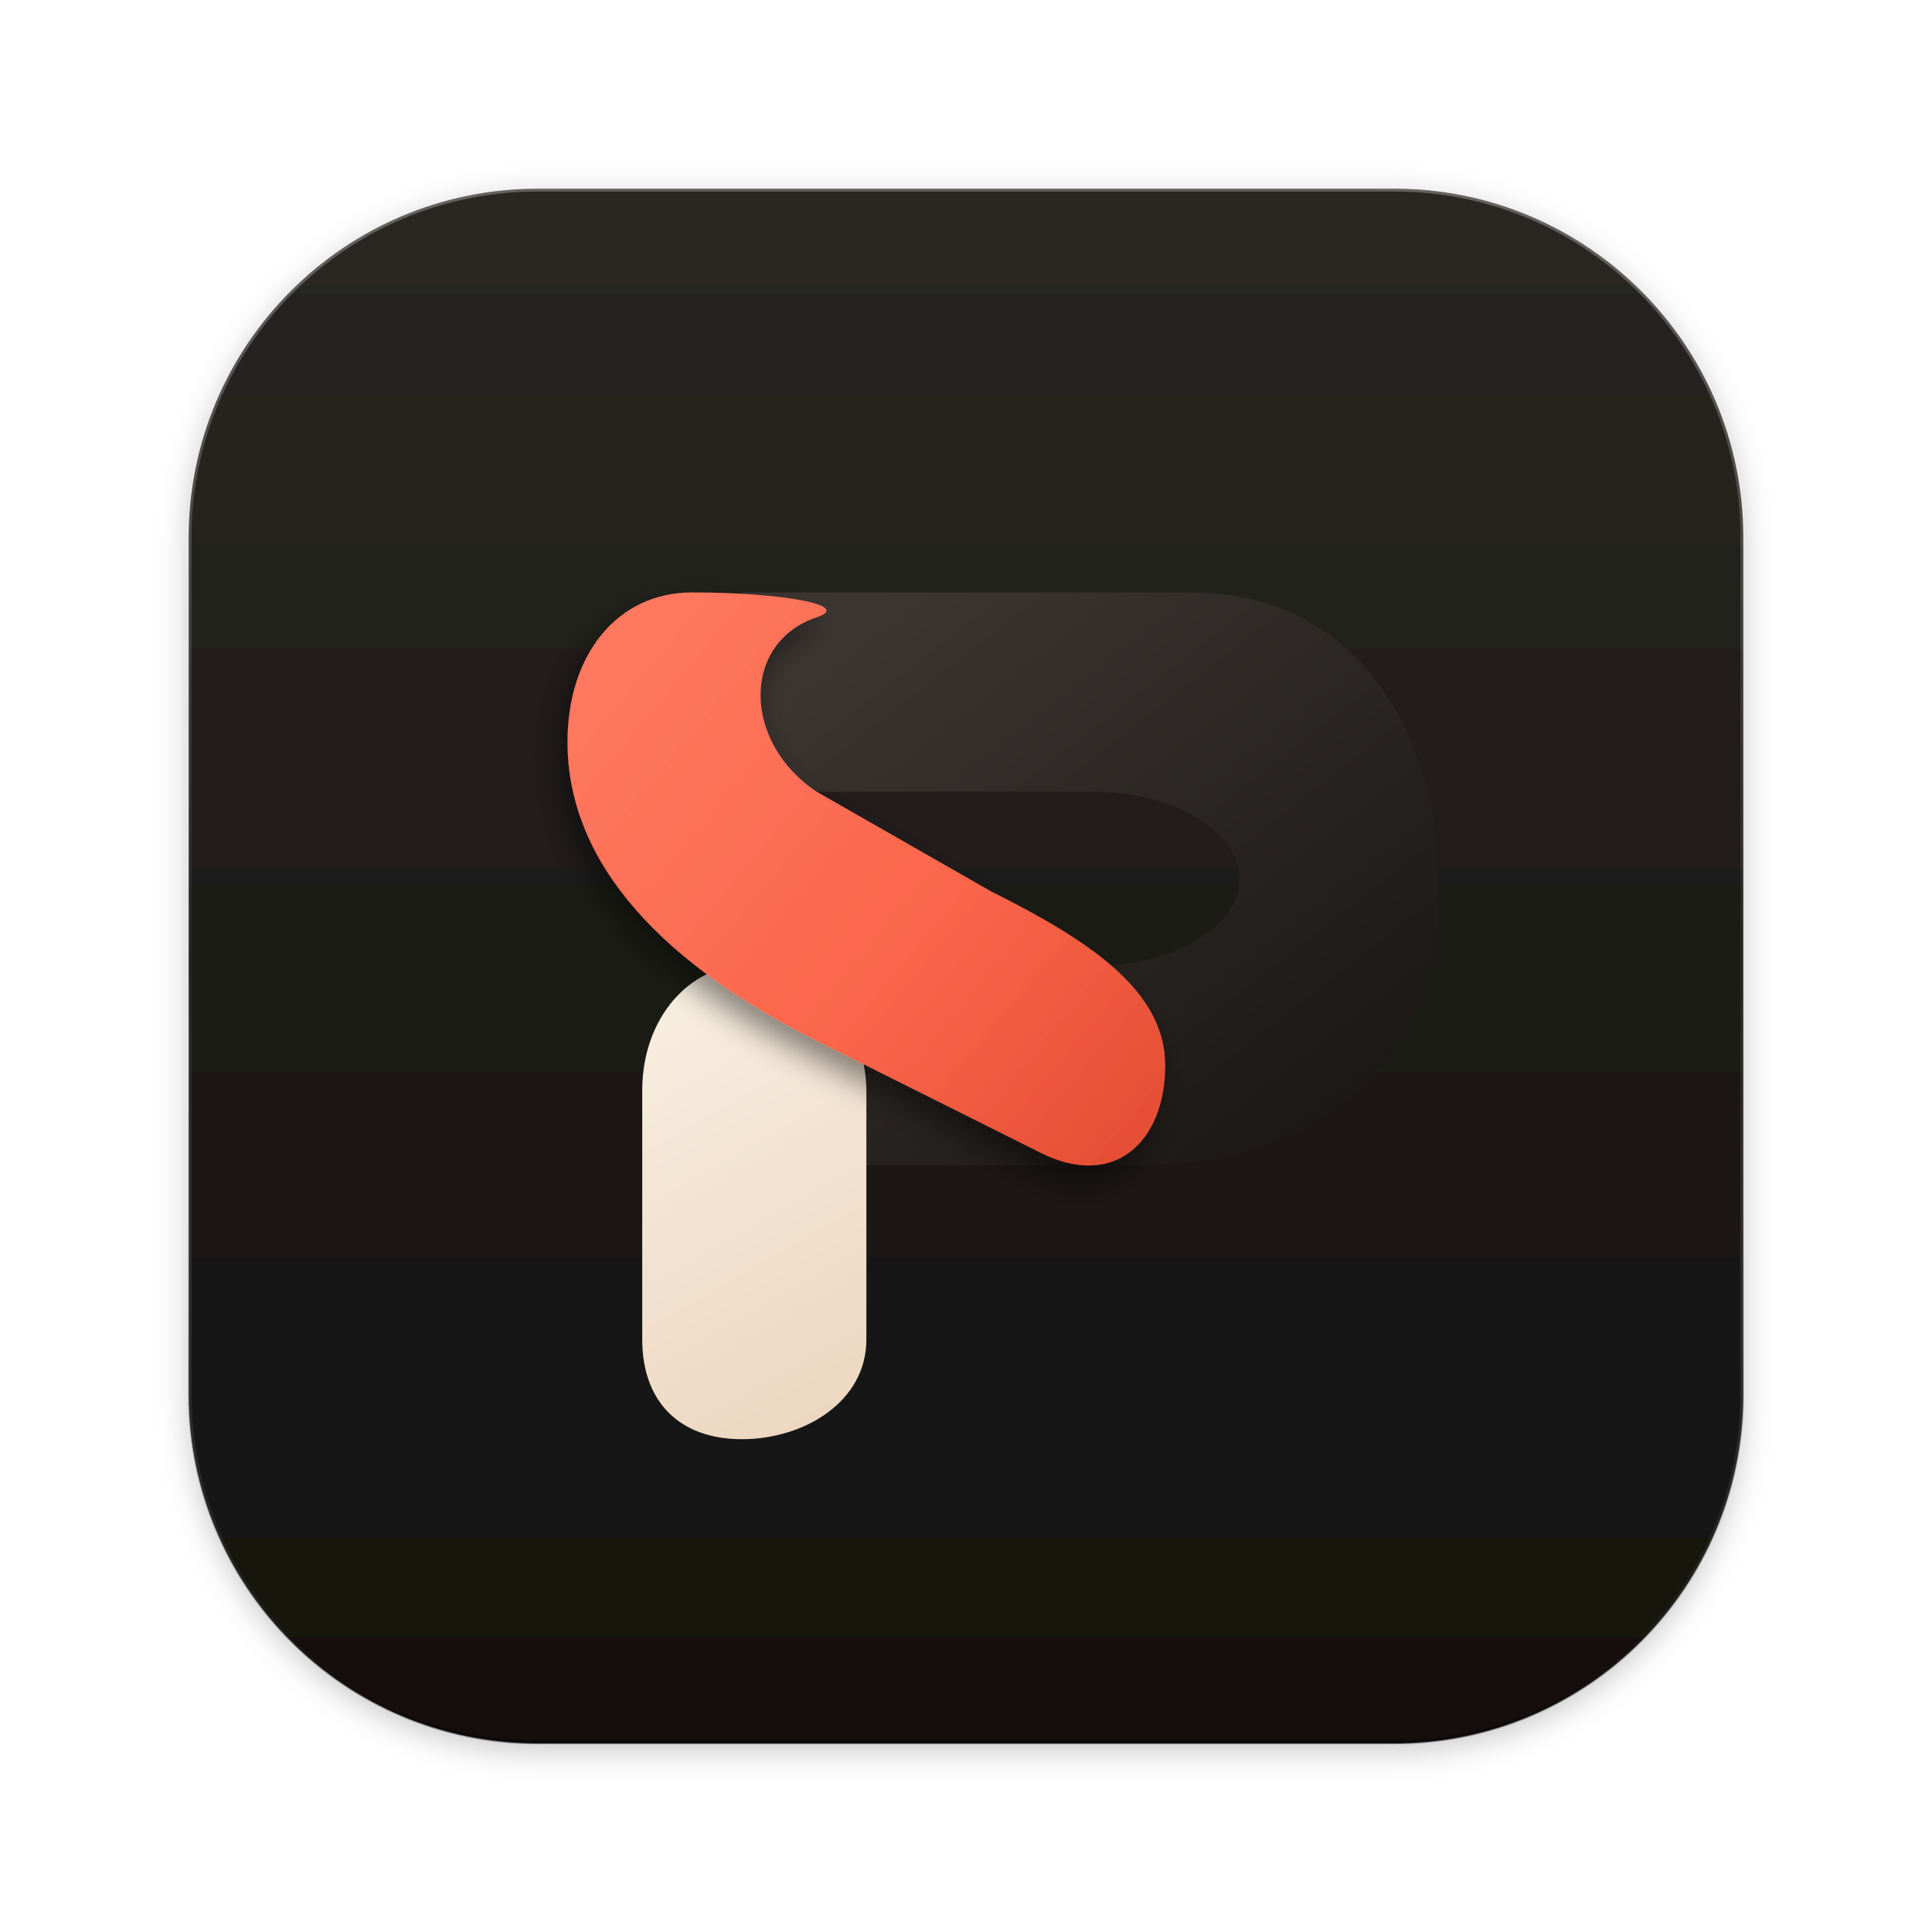
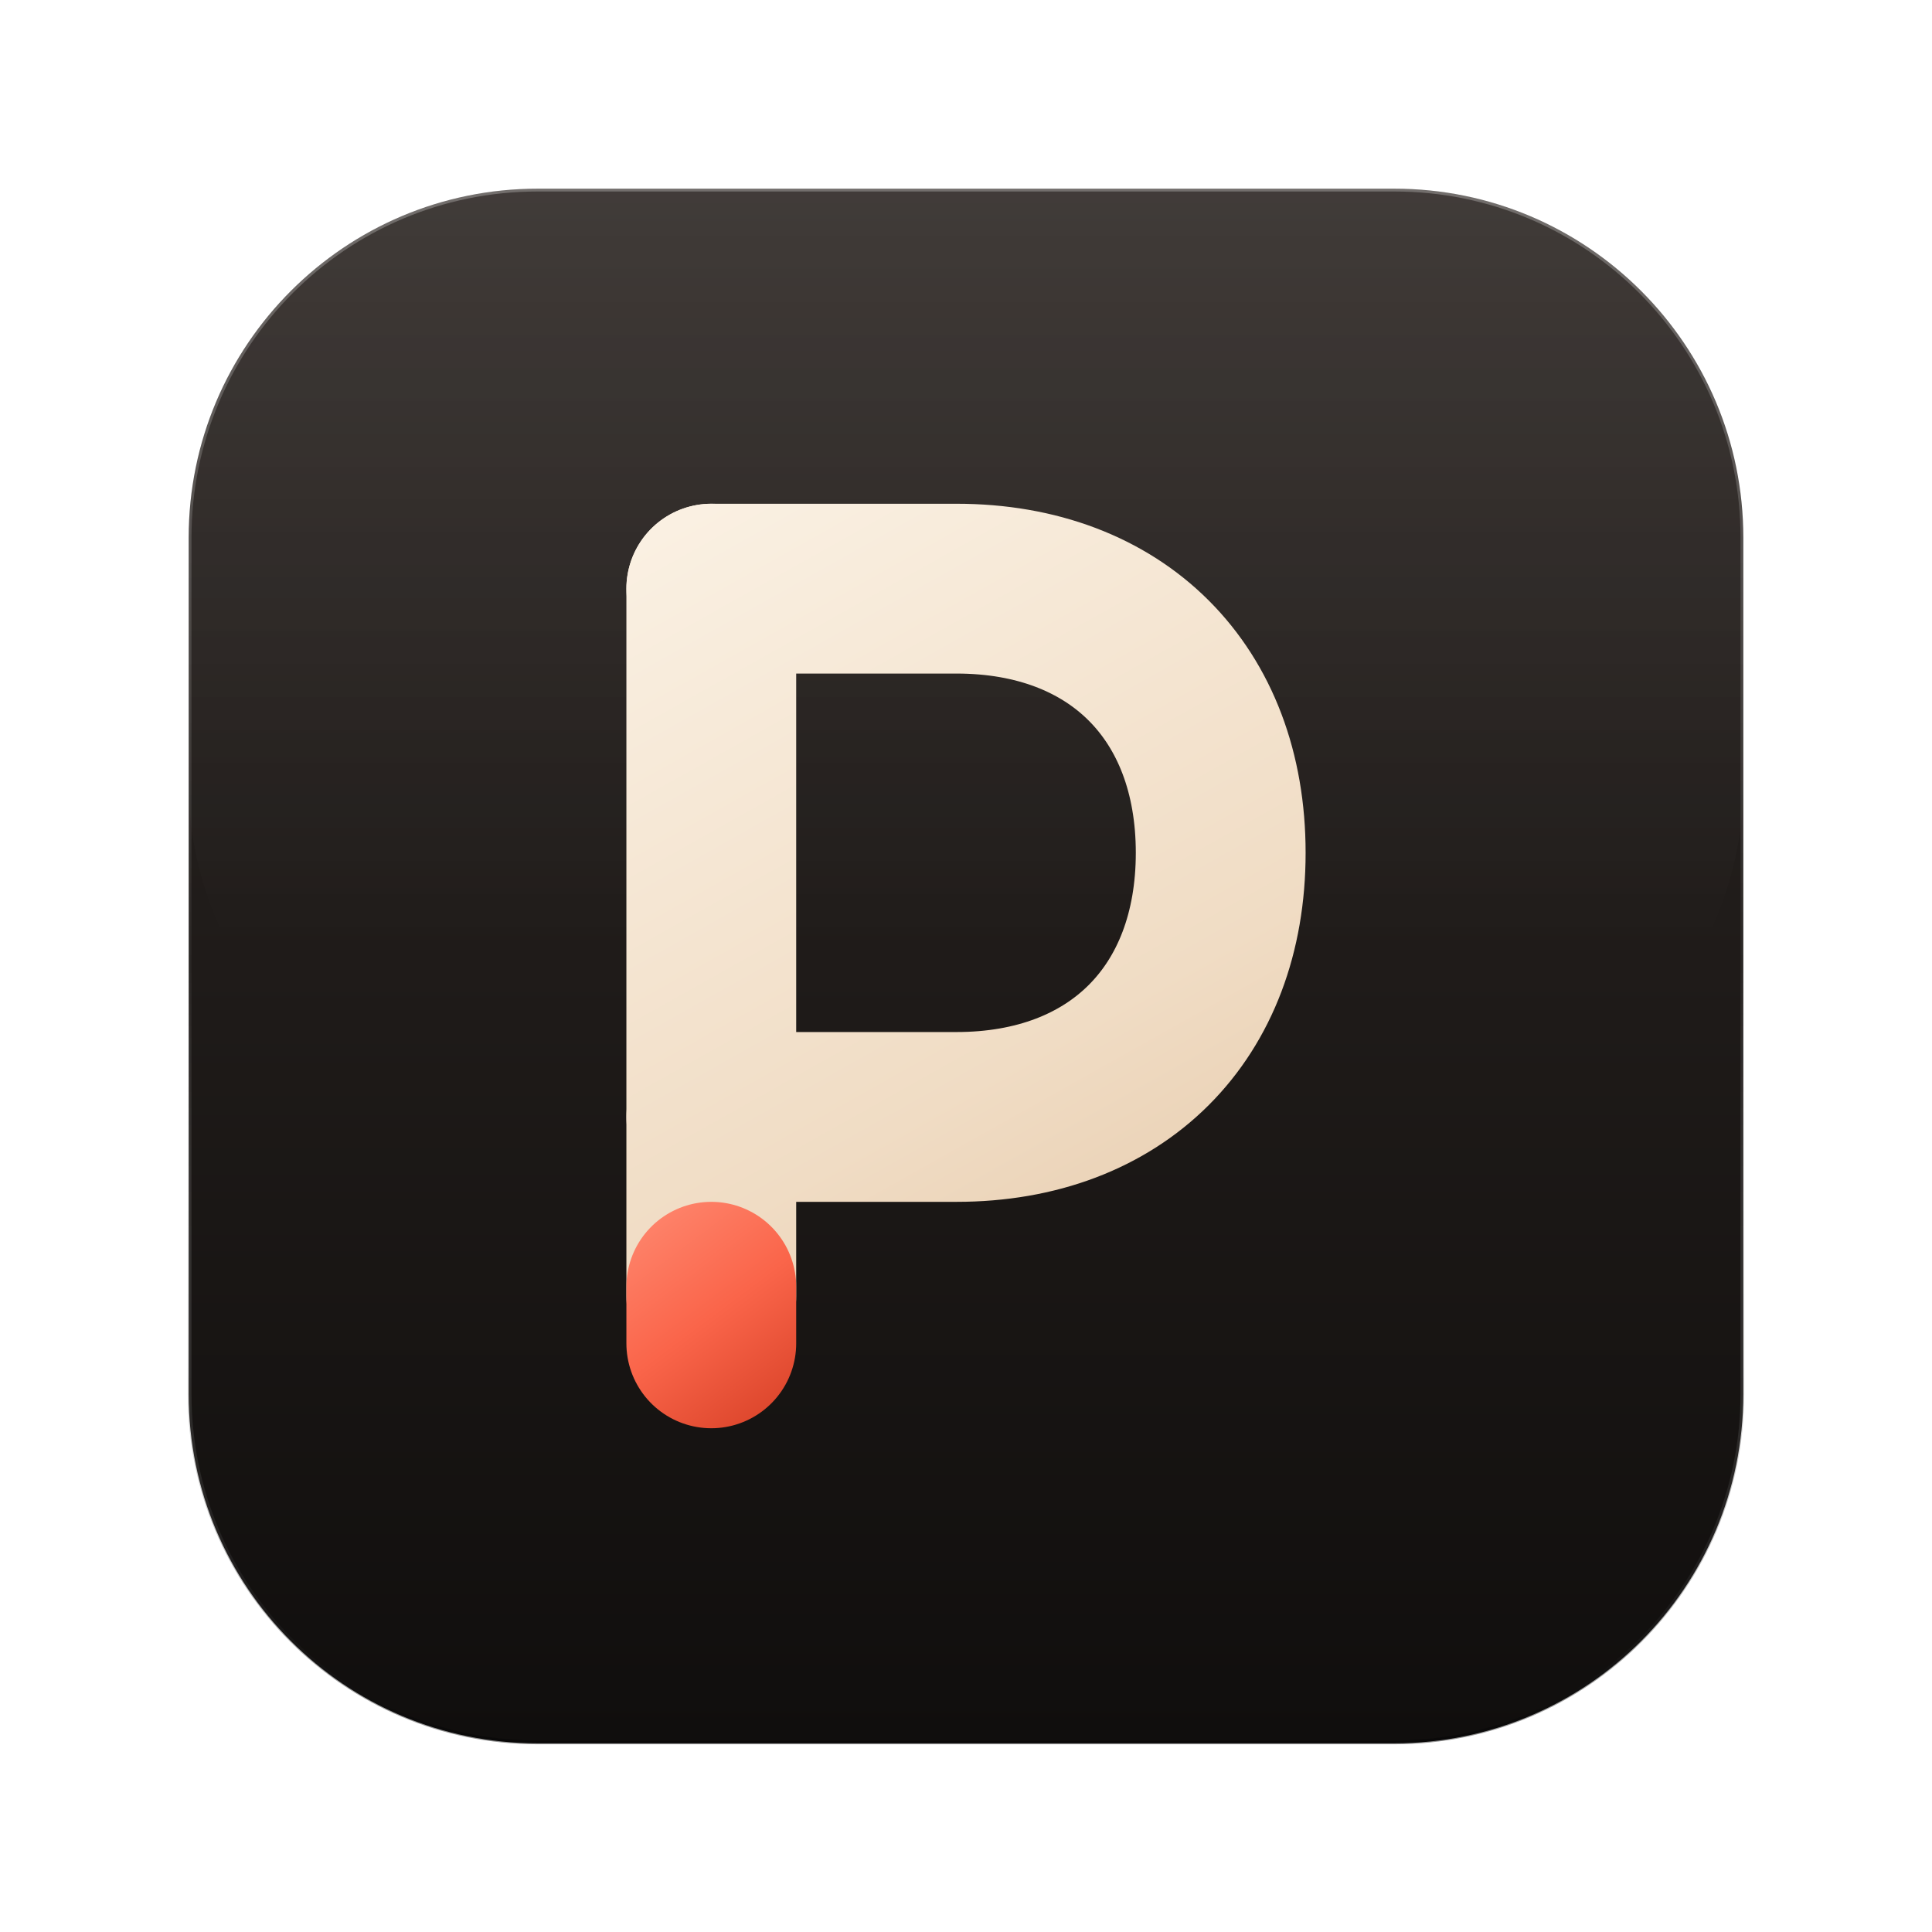
- <svg xmlns="http://www.w3.org/2000/svg" viewBox="0 0 1024 1024" width="1024" height="1024" fill="none">
+ <svg xmlns="http://www.w3.org/2000/svg" viewBox="0 0 1024 1024" fill="none">
  <defs>
-     <filter id="mac-drop-shadow" x="-10%" y="-10%" width="125%" height="130%">
-       <feDropShadow dx="0" dy="24" stdDeviation="28" flood-color="#000000" flood-opacity="0.36" />
-       <feDropShadow dx="0" dy="4" stdDeviation="8" flood-color="#000000" flood-opacity="0.22" />
-     </filter>
-     <linearGradient id="mac-bg-grad" x1="512" y1="100" x2="512" y2="924" gradientUnits="userSpaceOnUse">
-       <stop offset="0%" stop-color="#2a2622" />
-       <stop offset="100%" stop-color="#12100f" />
+     <linearGradient id="mac-bg" x1="512" y1="100" x2="512" y2="924" gradientUnits="userSpaceOnUse">
+       <stop offset="0" stop-color="#2e2825" />
+       <stop offset="1" stop-color="#100e0d" />
    </linearGradient>
-     <linearGradient id="mac-rim-grad" x1="512" y1="100" x2="512" y2="924" gradientUnits="userSpaceOnUse">
-       <stop offset="0%" stop-color="#ffffff" stop-opacity="0.28" />
-       <stop offset="50%" stop-color="#ffffff" stop-opacity="0.05" />
-       <stop offset="100%" stop-color="#000000" stop-opacity="0.4" />
+     <linearGradient id="mac-rim" x1="512" y1="100" x2="512" y2="924" gradientUnits="userSpaceOnUse">
+       <stop offset="0" stop-color="#ffffff" stop-opacity=".26" />
+       <stop offset=".5" stop-color="#ffffff" stop-opacity=".05" />
+       <stop offset="1" stop-color="#000000" stop-opacity=".42" />
    </linearGradient>
-     <linearGradient id="mac-mark-obsidian" x1="300" y1="300" x2="650" y2="750" gradientUnits="userSpaceOnUse">
-       <stop offset="0%" stop-color="#3c3632" />
-       <stop offset="100%" stop-color="#1a1715" />
+     <linearGradient id="mac-sheen" x1="512" y1="100" x2="512" y2="500" gradientUnits="userSpaceOnUse">
+       <stop offset="0" stop-color="#ffffff" stop-opacity=".09" />
+       <stop offset="1" stop-color="#ffffff" stop-opacity="0" />
    </linearGradient>
-     <linearGradient id="mac-mark-coral" x1="200" y1="200" x2="800" y2="700" gradientUnits="userSpaceOnUse">
-       <stop offset="0%" stop-color="#ff7b62" />
-       <stop offset="50%" stop-color="#fa654a" />
-       <stop offset="100%" stop-color="#d63f25" />
-     </linearGradient>
-     <linearGradient id="mac-mark-cream" x1="300" y1="500" x2="500" y2="850" gradientUnits="userSpaceOnUse">
-       <stop offset="0%" stop-color="#f8eee0" />
-       <stop offset="100%" stop-color="#ebd4bc" />
-     </linearGradient>
-     <filter id="mac-fold-shadow" x="-20%" y="-20%" width="140%" height="140%">
-       <feDropShadow dx="-6" dy="12" stdDeviation="12" flood-color="#000000" flood-opacity="0.45" />
-     </filter>
  </defs>
-   <rect filter="url(#mac-drop-shadow)" x="100" y="100" width="824" height="824" rx="185" fill="url(#mac-bg-grad)" />
-   <rect x="100.5" y="100.5" width="823" height="823" rx="184.5" stroke="url(#mac-rim-grad)" stroke-width="2" />
-   <g transform="translate(182, 182) scale(0.66)">
-     <path d="M 320 200 C 320 200, 520 200, 680 200 C 820 200, 880 320, 880 440 C 880 560, 800 660, 640 660 C 520 660, 420 660, 420 660 L 420 500 C 420 500, 500 500, 600 500 C 680 500, 720 460, 720 430 C 720 400, 680 360, 600 360 L 320 360 Z" fill="url(#mac-mark-obsidian)" />
-     <path d="M 320 500 C 370 500, 420 540, 420 600 L 420 800 C 420 850, 370 880, 320 880 C 270 880, 240 850, 240 800 L 240 600 C 240 540, 280 500, 320 500 Z" fill="url(#mac-mark-cream)" />
-     <path filter="url(#mac-fold-shadow)" d="M 280 200 C 220 200, 180 250, 180 320 C 180 420, 260 500, 380 560 L 560 650 C 620 680, 660 640, 660 580 C 660 520, 600 480, 520 440 L 380 360 C 320 320, 320 240, 380 220 C 410 210, 350 200, 280 200 Z" fill="url(#mac-mark-coral)" />
-   </g>
+   <rect x="100" y="100" width="824" height="824" rx="185" fill="url(#mac-bg)" />
+   <rect x="100" y="100" width="824" height="500" rx="185" fill="url(#mac-sheen)" />
+   <rect x="100.5" y="100.5" width="823" height="823" rx="184.5" stroke="url(#mac-rim)" stroke-width="2" />
+   <svg x="177" y="192" width="640" height="640" viewBox="0 0 256 256">
+     <defs>
+       <linearGradient id="mac-v1l-cream" x1="80" y1="30" x2="190" y2="226" gradientUnits="userSpaceOnUse">
+         <stop offset="0" stop-color="#faf0e2" />
+         <stop offset=".6" stop-color="#f0dcc4" />
+         <stop offset="1" stop-color="#e3c5a4" />
+       </linearGradient>
+       <linearGradient id="mac-v1l-coral" x1="62" y1="178" x2="98" y2="226" gradientUnits="userSpaceOnUse">
+         <stop offset="0" stop-color="#ff8a72" />
+         <stop offset=".5" stop-color="#fa654a" />
+         <stop offset="1" stop-color="#d63f25" />
+       </linearGradient>
+     </defs>
+     <path d="M80 48 H132 C166 48 188 70 188 104 C188 138 166 160 132 160 H80" stroke="url(#mac-v1l-cream)" stroke-width="36" stroke-linecap="round" stroke-linejoin="round" />
+     <path d="M80 48 V198" stroke="url(#mac-v1l-cream)" stroke-width="36" stroke-linecap="round" />
+     <path d="M80 196 V208" stroke="url(#mac-v1l-coral)" stroke-width="36" stroke-linecap="round" />
+   </svg>
</svg>
